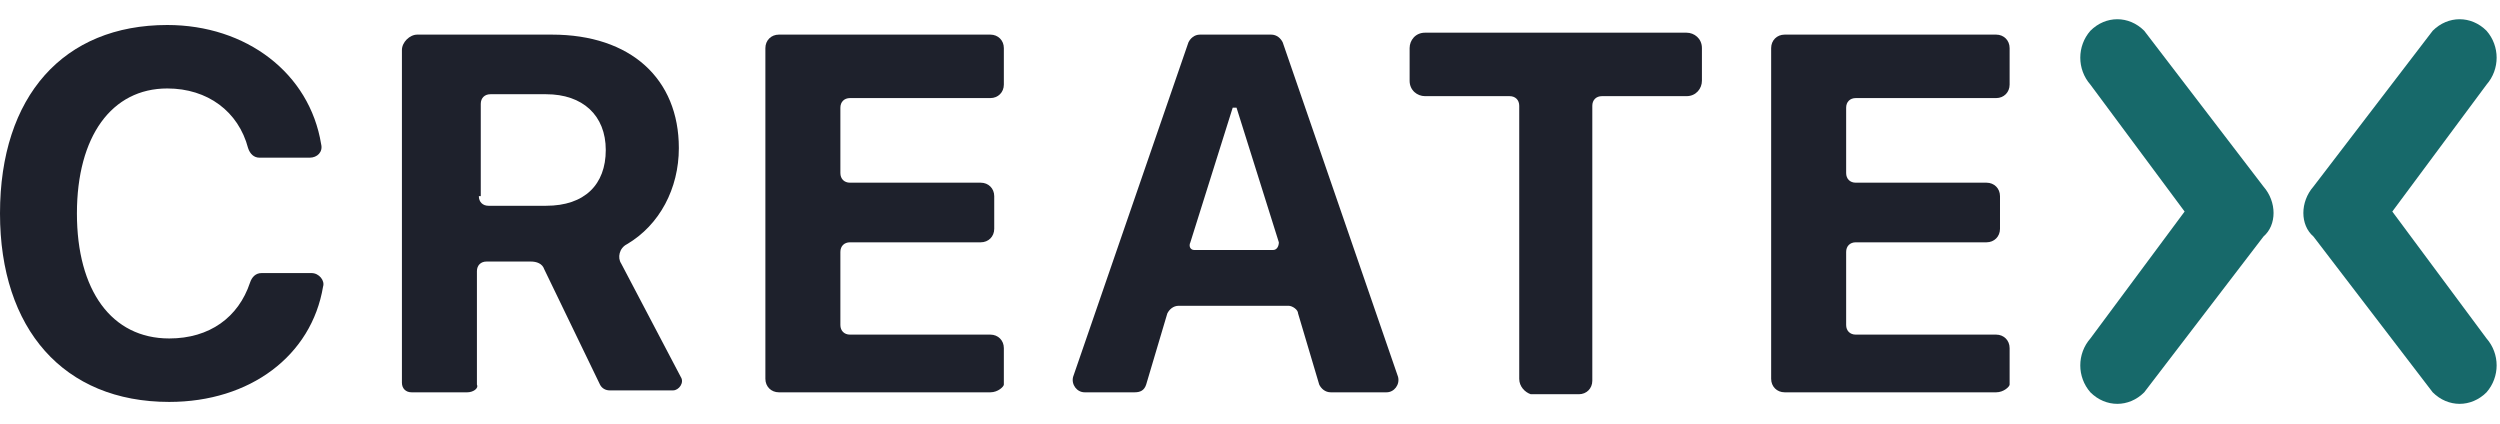
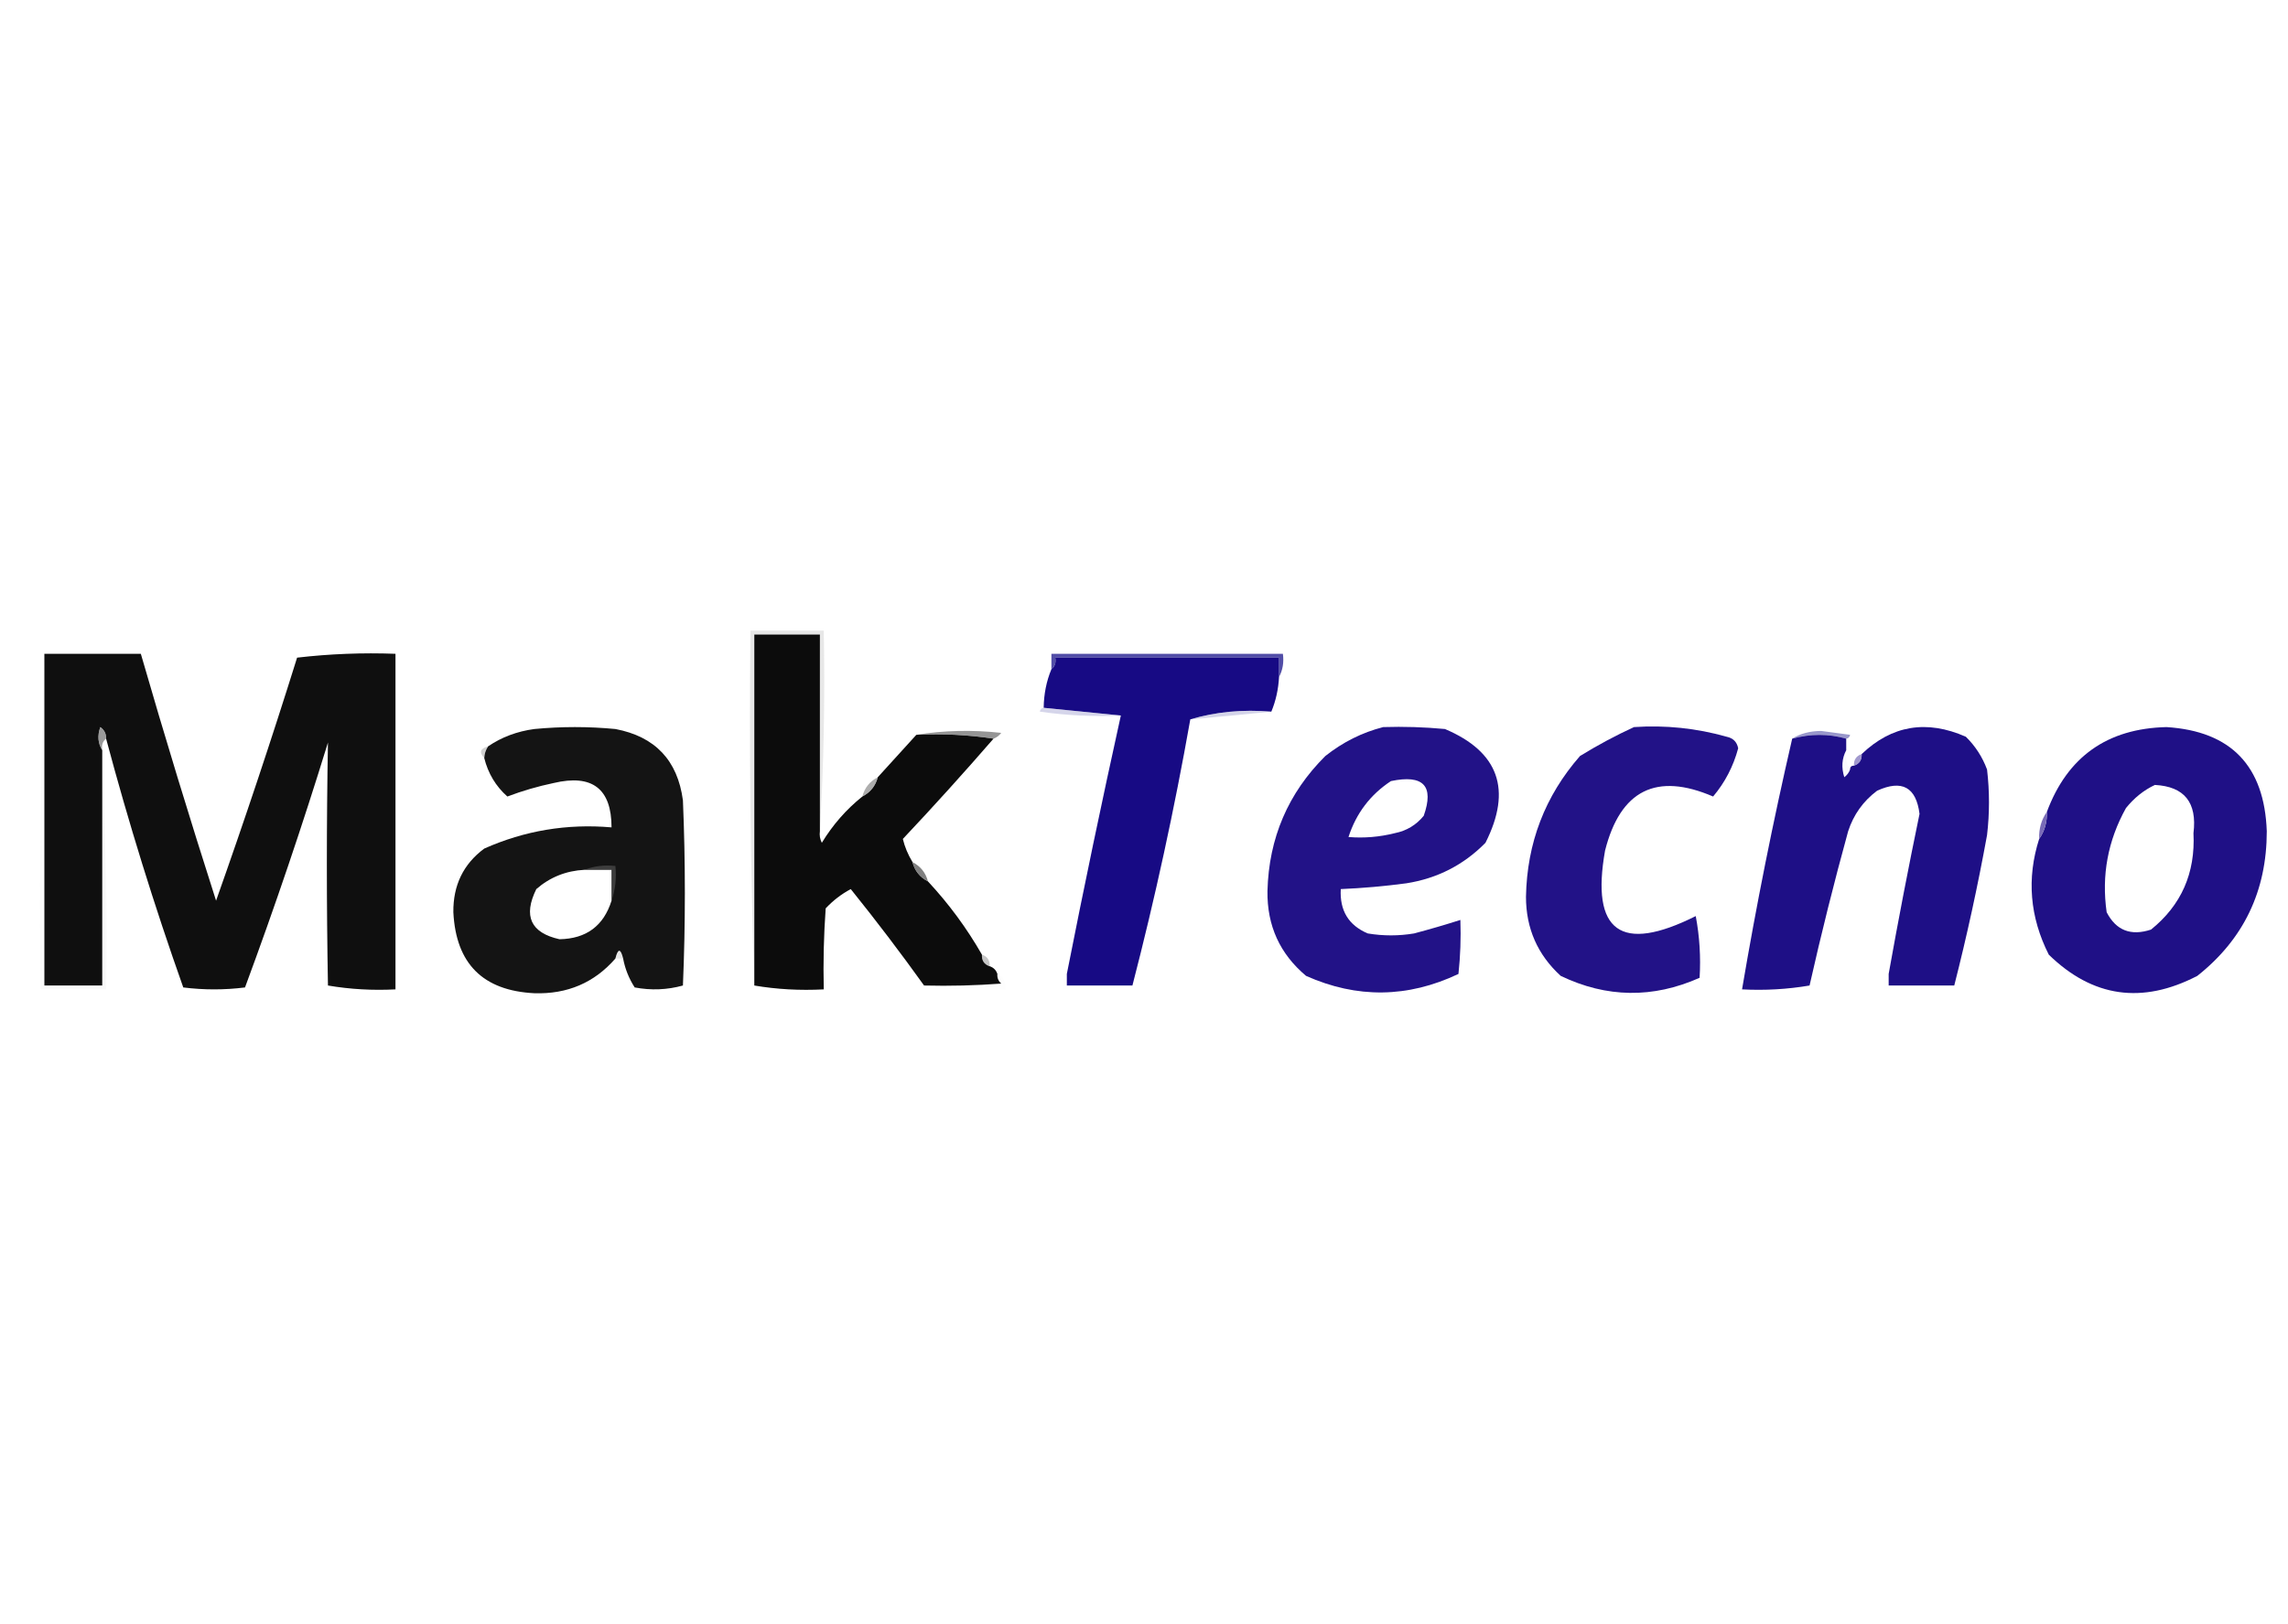
- <svg xmlns="http://www.w3.org/2000/svg" xmlns:xlink="http://www.w3.org/1999/xlink" version="1.1" id="Layer_1" x="0px" y="0px" viewBox="0 0 130 22" style="enable-background:new 0 0 130 22;" xml:space="preserve">
-   <style type="text/css">
- 	.st0{clip-path:url(#SVGID_2_);}
- 	.st1{fill:#1E212C;}
- 	.st2{fill:#17696A;}
- </style>
+ <svg xmlns="http://www.w3.org/2000/svg" version="1.1" width="593px" height="421px" style="shape-rendering:geometricPrecision; text-rendering:geometricPrecision; image-rendering:optimizeQuality; fill-rule:evenodd; clip-rule:evenodd">
  <g>
-     <defs>
-       <rect id="SVGID_1_" width="130" height="22" />
-     </defs>
-     <clipPath id="SVGID_2_">
-       <use xlink:href="#SVGID_1_" style="overflow:visible;" />
-     </clipPath>
-     <g class="st0">
-       <path class="st1" d="M0,11.1C0,5,3.3,1.3,8.7,1.3c4.1,0,7.4,2.5,8,6.2c0.1,0.4-0.2,0.7-0.6,0.7h-2.6c-0.3,0-0.5-0.2-0.6-0.5    c-0.5-1.9-2.1-3.1-4.2-3.1C5.8,4.6,4,7.1,4,11.1s1.8,6.5,4.8,6.5c2.1,0,3.6-1.1,4.2-2.9c0.1-0.3,0.3-0.5,0.6-0.5h2.6    c0.4,0,0.7,0.4,0.6,0.7c-0.6,3.6-3.8,6-8,6C3.3,20.9,0,17.1,0,11.1z" />
-       <path class="st1" d="M24.3,20.4h-2.9c-0.3,0-0.5-0.2-0.5-0.5V2.6c0-0.4,0.4-0.8,0.8-0.8h7c4.1,0,6.6,2.3,6.6,5.9c0,2.1-1,4-2.7,5    c-0.4,0.2-0.5,0.7-0.3,1l3.1,5.9c0.2,0.3-0.1,0.7-0.4,0.7h-3.3c-0.2,0-0.4-0.1-0.5-0.3l-2.9-6c-0.1-0.3-0.4-0.4-0.7-0.4h-2.3    c-0.3,0-0.5,0.2-0.5,0.5V20C24.9,20.2,24.6,20.4,24.3,20.4z M24.9,10.2c0,0.3,0.2,0.5,0.5,0.5h3c2,0,3.1-1.1,3.1-2.9    s-1.2-2.9-3.1-2.9h-2.9c-0.3,0-0.5,0.2-0.5,0.5v4.8H24.9z" />
-       <path class="st1" d="M51.5,20.4h-11c-0.4,0-0.7-0.3-0.7-0.7V2.5c0-0.4,0.3-0.7,0.7-0.7h11c0.4,0,0.7,0.3,0.7,0.7v1.9    c0,0.4-0.3,0.7-0.7,0.7h-7.3c-0.3,0-0.5,0.2-0.5,0.5V9c0,0.3,0.2,0.5,0.5,0.5H51c0.4,0,0.7,0.3,0.7,0.7v1.7c0,0.4-0.3,0.7-0.7,0.7    h-6.8c-0.3,0-0.5,0.2-0.5,0.5v3.8c0,0.3,0.2,0.5,0.5,0.5h7.3c0.4,0,0.7,0.3,0.7,0.7V20C52.2,20.1,51.9,20.4,51.5,20.4z" />
-       <path class="st1" d="M67,15.9h-5.7c-0.3,0-0.5,0.2-0.6,0.4L59.6,20c-0.1,0.3-0.3,0.4-0.6,0.4h-2.6c-0.4,0-0.7-0.4-0.6-0.8l6-17.4    c0.1-0.2,0.3-0.4,0.6-0.4h3.7c0.3,0,0.5,0.2,0.6,0.4l6,17.4c0.1,0.4-0.2,0.8-0.6,0.8h-2.9c-0.3,0-0.5-0.2-0.6-0.4l-1.1-3.7    C67.5,16.1,67.2,15.9,67,15.9z M62.1,13h4.1c0.2,0,0.3-0.2,0.3-0.4l-2.2-7h-0.2l-2.2,7C61.8,12.8,61.9,13,62.1,13z" />
-       <path class="st1" d="M79,19.7V5.5C79,5.2,78.8,5,78.5,5h-4.4c-0.4,0-0.8-0.3-0.8-0.8V2.5c0-0.4,0.3-0.8,0.8-0.8h13.6    c0.4,0,0.8,0.3,0.8,0.8v1.7c0,0.4-0.3,0.8-0.8,0.8h-4.4c-0.3,0-0.5,0.2-0.5,0.5v14.3c0,0.4-0.3,0.7-0.7,0.7h-2.5    C79.3,20.4,79,20.1,79,19.7z" />
-       <path class="st1" d="M103.8,20.4h-11c-0.4,0-0.7-0.3-0.7-0.7V2.5c0-0.4,0.3-0.7,0.7-0.7h11c0.4,0,0.7,0.3,0.7,0.7v1.9    c0,0.4-0.3,0.7-0.7,0.7h-7.3c-0.3,0-0.5,0.2-0.5,0.5V9c0,0.3,0.2,0.5,0.5,0.5h6.8c0.4,0,0.7,0.3,0.7,0.7v1.7    c0,0.4-0.3,0.7-0.7,0.7h-6.8c-0.3,0-0.5,0.2-0.5,0.5v3.8c0,0.3,0.2,0.5,0.5,0.5h7.3c0.4,0,0.7,0.3,0.7,0.7V20    C104.5,20.1,104.2,20.4,103.8,20.4z" />
-       <path class="st2" d="M117.7,9.7l-6.2-8.1c-0.4-0.4-0.9-0.6-1.4-0.6s-1,0.2-1.4,0.6c-0.7,0.8-0.7,2,0,2.8l4.9,6.6l-4.9,6.6    c-0.7,0.8-0.7,2,0,2.8c0.4,0.4,0.9,0.6,1.4,0.6s1-0.2,1.4-0.6l6.2-8.1C118.4,11.7,118.4,10.5,117.7,9.7z" />
-       <path class="st2" d="M120.3,9.7l6.2-8.1c0.4-0.4,0.9-0.6,1.4-0.6c0.5,0,1,0.2,1.4,0.6c0.7,0.8,0.7,2,0,2.8l-4.9,6.6l4.9,6.6    c0.7,0.8,0.7,2,0,2.8c-0.4,0.4-0.9,0.6-1.4,0.6c-0.5,0-1-0.2-1.4-0.6l-6.2-8.1C119.6,11.7,119.6,10.5,120.3,9.7z" />
-     </g>
+     <path style="opacity:0.275" fill="#a6a6a6" d="M 212.5,215.5 C 212.5,198.5 212.5,181.5 212.5,164.5C 206.833,164.5 201.167,164.5 195.5,164.5C 195.5,194.833 195.5,225.167 195.5,255.5C 194.502,225.005 194.169,194.338 194.5,163.5C 200.833,163.5 207.167,163.5 213.5,163.5C 213.83,181.008 213.497,198.341 212.5,215.5 Z" />
+   </g>
+   <g>
+     <path style="opacity:1" fill="#0c0c0c" d="M 212.5,215.5 C 212.351,216.552 212.517,217.552 213,218.5C 215.811,213.866 219.311,209.866 223.5,206.5C 225.587,205.415 226.92,203.749 227.5,201.5C 230.862,197.808 234.195,194.141 237.5,190.5C 244.354,190.176 251.021,190.509 257.5,191.5C 249.874,200.296 242.04,208.963 234,217.5C 234.483,219.537 235.316,221.537 236.5,223.5C 237.08,225.749 238.413,227.415 240.5,228.5C 245.896,234.291 250.563,240.624 254.5,247.5C 254.427,249.027 255.094,250.027 256.5,250.5C 257.5,250.833 258.167,251.5 258.5,252.5C 258.414,253.496 258.748,254.329 259.5,255C 252.842,255.5 246.175,255.666 239.5,255.5C 233.418,247.017 227.085,238.684 220.5,230.5C 218.063,231.803 215.896,233.47 214,235.5C 213.5,242.492 213.334,249.492 213.5,256.5C 207.31,256.823 201.31,256.49 195.5,255.5C 195.5,225.167 195.5,194.833 195.5,164.5C 201.167,164.5 206.833,164.5 212.5,164.5C 212.5,181.5 212.5,198.5 212.5,215.5 Z" />
+   </g>
+   <g>
+     <path style="opacity:0.876" fill="#3a359b" d="M 331.5,175.5 C 331.5,173.833 331.5,172.167 331.5,170.5C 312.167,170.5 292.833,170.5 273.5,170.5C 273.737,171.791 273.404,172.791 272.5,173.5C 272.5,172.167 272.5,170.833 272.5,169.5C 292.5,169.5 312.5,169.5 332.5,169.5C 332.795,171.735 332.461,173.735 331.5,175.5 Z" />
+   </g>
+   <g>
+     <path style="opacity:1" fill="#0f0f0f" d="M 11.5,169.5 C 19.833,169.5 28.167,169.5 36.5,169.5C 42.688,190.918 49.188,212.251 56,233.5C 63.395,212.648 70.395,191.648 77,170.5C 85.415,169.517 93.915,169.183 102.5,169.5C 102.5,198.5 102.5,227.5 102.5,256.5C 96.575,256.808 90.741,256.475 85,255.5C 84.621,234.493 84.621,213.493 85,192.5C 78.417,213.917 71.25,235.084 63.5,256C 58.167,256.667 52.833,256.667 47.5,256C 39.994,234.823 33.327,213.323 27.5,191.5C 27.539,190.244 27.039,189.244 26,188.5C 25.211,190.712 25.378,192.712 26.5,194.5C 26.5,196.5 26.5,198.5 26.5,200.5C 26.5,218.833 26.5,237.167 26.5,255.5C 21.5,255.5 16.5,255.5 11.5,255.5C 11.5,226.833 11.5,198.167 11.5,169.5 Z" />
+   </g>
+   <g>
+     <path style="opacity:1" fill="#170a84" d="M 331.5,175.5 C 331.324,178.727 330.657,181.727 329.5,184.5C 322.087,183.872 315.087,184.539 308.5,186.5C 304.373,209.81 299.373,232.81 293.5,255.5C 287.833,255.5 282.167,255.5 276.5,255.5C 276.5,254.5 276.5,253.5 276.5,252.5C 280.916,230.083 285.583,207.75 290.5,185.5C 283.833,184.833 277.167,184.167 270.5,183.5C 270.549,179.922 271.215,176.589 272.5,173.5C 273.404,172.791 273.737,171.791 273.5,170.5C 292.833,170.5 312.167,170.5 331.5,170.5C 331.5,172.167 331.5,173.833 331.5,175.5 Z" />
+   </g>
+   <g>
+     <path style="opacity:0.422" fill="#9b9bcd" d="M 270.5,183.5 C 277.167,184.167 283.833,184.833 290.5,185.5C 283.468,185.83 276.468,185.497 269.5,184.5C 269.624,183.893 269.957,183.56 270.5,183.5 Z" />
+   </g>
+   <g>
+     <path style="opacity:0.419" fill="#9898cb" d="M 329.5,184.5 C 322.6,185.199 315.6,185.866 308.5,186.5C 315.087,184.539 322.087,183.872 329.5,184.5 Z" />
+   </g>
+   <g>
+     <path style="opacity:1" fill="#141414" d="M 161.5,248.5 C 160.833,245.833 160.167,245.833 159.5,248.5C 154.048,254.772 147.048,257.772 138.5,257.5C 125.17,256.837 118.17,249.837 117.5,236.5C 117.421,229.522 120.088,224.022 125.5,220C 135.985,215.335 146.985,213.501 158.5,214.5C 158.49,204.472 153.49,200.638 143.5,203C 139.398,203.858 135.398,205.025 131.5,206.5C 128.501,203.847 126.501,200.514 125.5,196.5C 125.557,195.391 125.89,194.391 126.5,193.5C 130.013,191.105 134.013,189.605 138.5,189C 145.5,188.333 152.5,188.333 159.5,189C 169.791,190.957 175.624,197.124 177,207.5C 177.667,223.5 177.667,239.5 177,255.5C 172.921,256.629 168.755,256.796 164.5,256C 163.009,253.692 162.009,251.192 161.5,248.5 Z M 151.5,225.5 C 153.833,225.5 156.167,225.5 158.5,225.5C 158.5,228.167 158.5,230.833 158.5,233.5C 156.443,240.049 151.943,243.382 145,243.5C 137.549,241.83 135.549,237.497 139,230.5C 142.548,227.415 146.715,225.749 151.5,225.5 Z" />
+   </g>
+   <g>
+     <path style="opacity:0.68" fill="#636363" d="M 237.5,190.5 C 244.655,189.345 251.988,189.178 259.5,190C 258.956,190.717 258.289,191.217 257.5,191.5C 251.021,190.509 244.354,190.176 237.5,190.5 Z" />
+   </g>
+   <g>
+     <path style="opacity:1" fill="#221287" d="M 358.5,188.5 C 363.844,188.334 369.177,188.501 374.5,189C 388.448,194.91 391.948,204.743 385,218.5C 379.361,224.236 372.528,227.736 364.5,229C 358.851,229.757 353.184,230.257 347.5,230.5C 347.192,236.067 349.525,239.9 354.5,242C 358.5,242.667 362.5,242.667 366.5,242C 370.559,240.924 374.559,239.757 378.5,238.5C 378.666,243.179 378.499,247.845 378,252.5C 364.865,258.728 351.698,258.894 338.5,253C 331.704,247.293 328.371,239.959 328.5,231C 328.849,217.272 333.849,205.606 343.5,196C 348.045,192.394 353.045,189.894 358.5,188.5 Z M 360.5,202.5 C 368.91,200.734 371.743,203.734 369,211.5C 367.048,213.894 364.548,215.394 361.5,216C 357.527,216.998 353.527,217.331 349.5,217C 351.498,210.843 355.165,206.01 360.5,202.5 Z" />
+   </g>
+   <g>
+     <path style="opacity:1" fill="#221287" d="M 423.5,188.5 C 431.668,187.95 439.668,188.783 447.5,191C 449.18,191.347 450.18,192.347 450.5,194C 449.235,198.698 447.068,202.865 444,206.5C 429.308,200.179 419.974,204.846 416,220.5C 412.255,241.562 420.088,247.229 439.5,237.5C 440.495,242.792 440.828,248.125 440.5,253.5C 428.4,258.879 416.4,258.712 404.5,253C 398.503,247.519 395.503,240.686 395.5,232.5C 395.758,218.548 400.424,206.382 409.5,196C 414.126,193.155 418.793,190.655 423.5,188.5 Z" />
+   </g>
+   <g>
+     <path style="opacity:0.69" fill="#6b68b4" d="M 478.5,191.5 C 473.934,190.203 469.267,190.203 464.5,191.5C 466.571,190.191 469.071,189.525 472,189.5C 474.5,189.833 477,190.167 479.5,190.5C 479.376,191.107 479.043,191.44 478.5,191.5 Z" />
+   </g>
+   <g>
+     <path style="opacity:1" fill="#1e0f86" d="M 506.5,255.5 C 500.833,255.5 495.167,255.5 489.5,255.5C 489.5,254.5 489.5,253.5 489.5,252.5C 491.971,238.646 494.637,224.813 497.5,211C 496.616,204.056 492.949,202.056 486.5,205C 482.896,207.708 480.396,211.208 479,215.5C 475.35,228.765 472.017,242.098 469,255.5C 463.259,256.475 457.425,256.808 451.5,256.5C 455.197,234.683 459.53,213.016 464.5,191.5C 469.267,190.203 473.934,190.203 478.5,191.5C 478.5,192.5 478.5,193.5 478.5,194.5C 477.371,196.628 477.204,198.961 478,201.5C 478.717,200.956 479.217,200.289 479.5,199.5C 479.5,198.833 479.833,198.5 480.5,198.5C 481.906,198.027 482.573,197.027 482.5,195.5C 490.333,188.03 499.333,186.53 509.5,191C 511.956,193.408 513.789,196.241 515,199.5C 515.667,205.167 515.667,210.833 515,216.5C 512.59,229.73 509.756,242.73 506.5,255.5 Z" />
+   </g>
+   <g>
+     <path style="opacity:1" fill="#1f1086" d="M 528.5,217.5 C 529.924,215.485 530.59,213.152 530.5,210.5C 535.81,196.203 546.143,188.869 561.5,188.5C 578.222,189.557 586.888,198.557 587.5,215.5C 587.494,231.008 581.494,243.508 569.5,253C 555.205,260.415 542.372,258.582 531,247.5C 526.075,237.74 525.242,227.74 528.5,217.5 Z M 558.5,203.5 C 566.154,203.901 569.488,208.068 568.5,216C 569.022,226.333 565.356,234.667 557.5,241C 552.269,242.724 548.435,241.224 546,236.5C 544.638,226.945 546.305,217.945 551,209.5C 553.134,206.847 555.634,204.847 558.5,203.5 Z" />
+   </g>
+   <g>
+     <path style="opacity:0.698" fill="#6f6f6f" d="M 27.5,191.5 C 26.596,192.209 26.263,193.209 26.5,194.5C 25.378,192.712 25.211,190.712 26,188.5C 27.039,189.244 27.539,190.244 27.5,191.5 Z" />
+   </g>
+   <g>
+     <path style="opacity:0.482" fill="#9d9d9d" d="M 126.5,193.5 C 125.89,194.391 125.557,195.391 125.5,196.5C 124.115,195.053 124.448,194.053 126.5,193.5 Z" />
+   </g>
+   <g>
+     <path style="opacity:0.808" fill="#8b81c2" d="M 482.5,195.5 C 482.573,197.027 481.906,198.027 480.5,198.5C 480.427,196.973 481.094,195.973 482.5,195.5 Z" />
+   </g>
+   <g>
+     <path style="opacity:0.075" fill="#bcbbdd" d="M 478.5,194.5 C 478.216,196.415 478.549,198.081 479.5,199.5C 479.217,200.289 478.717,200.956 478,201.5C 477.204,198.961 477.371,196.628 478.5,194.5 Z" />
+   </g>
+   <g>
+     <path style="opacity:0.682" fill="#878787" d="M 227.5,201.5 C 226.92,203.749 225.587,205.415 223.5,206.5C 224.08,204.251 225.413,202.585 227.5,201.5 Z" />
+   </g>
+   <g>
+     <path style="opacity:0.988" fill="#7769b6" d="M 530.5,210.5 C 530.59,213.152 529.924,215.485 528.5,217.5C 528.41,214.848 529.076,212.515 530.5,210.5 Z" />
+   </g>
+   <g>
+     <path style="opacity:0.929" fill="#767676" d="M 236.5,223.5 C 238.587,224.585 239.92,226.251 240.5,228.5C 238.413,227.415 237.08,225.749 236.5,223.5 Z" />
+   </g>
+   <g>
+     <path style="opacity:0.504" fill="#656565" d="M 151.5,225.5 C 153.948,224.527 156.615,224.194 159.5,224.5C 159.81,227.713 159.477,230.713 158.5,233.5C 158.5,230.833 158.5,228.167 158.5,225.5C 156.167,225.5 153.833,225.5 151.5,225.5 Z" />
+   </g>
+   <g>
+     <path style="opacity:0.247" fill="#acacac" d="M 161.5,248.5 C 160.833,248.5 160.167,248.5 159.5,248.5C 160.167,245.833 160.833,245.833 161.5,248.5 Z" />
+   </g>
+   <g>
+     <path style="opacity:0.522" fill="#919191" d="M 254.5,247.5 C 255.906,247.973 256.573,248.973 256.5,250.5C 255.094,250.027 254.427,249.027 254.5,247.5 Z" />
+   </g>
+   <g>
+     <path style="opacity:0.071" fill="#aeaeae" d="M 11.5,169.5 C 11.5,198.167 11.5,226.833 11.5,255.5C 16.5,255.5 21.5,255.5 26.5,255.5C 26.5,237.167 26.5,218.833 26.5,200.5C 27.497,218.993 27.83,237.659 27.5,256.5C 21.833,256.5 16.167,256.5 10.5,256.5C 10.169,227.329 10.502,198.329 11.5,169.5 Z" />
+   </g>
+   <g>
+     <path style="opacity:0.069" fill="#dbdbdb" d="M 258.5,252.5 C 260.104,253.287 260.771,254.62 260.5,256.5C 253.313,256.825 246.313,256.491 239.5,255.5C 246.175,255.666 252.842,255.5 259.5,255C 258.748,254.329 258.414,253.496 258.5,252.5 Z" />
+   </g>
+   <g>
+     <path style="opacity:0.05" fill="#e2e2f0" d="M 276.5,252.5 C 276.5,253.5 276.5,254.5 276.5,255.5C 282.167,255.5 287.833,255.5 293.5,255.5C 287.69,256.49 281.69,256.823 275.5,256.5C 275.232,254.901 275.566,253.568 276.5,252.5 Z" />
+   </g>
+   <g>
+     <path style="opacity:0.044" fill="#e3e3f1" d="M 489.5,252.5 C 489.5,253.5 489.5,254.5 489.5,255.5C 495.167,255.5 500.833,255.5 506.5,255.5C 500.69,256.49 494.69,256.823 488.5,256.5C 488.232,254.901 488.566,253.568 489.5,252.5 Z" />
  </g>
</svg>
